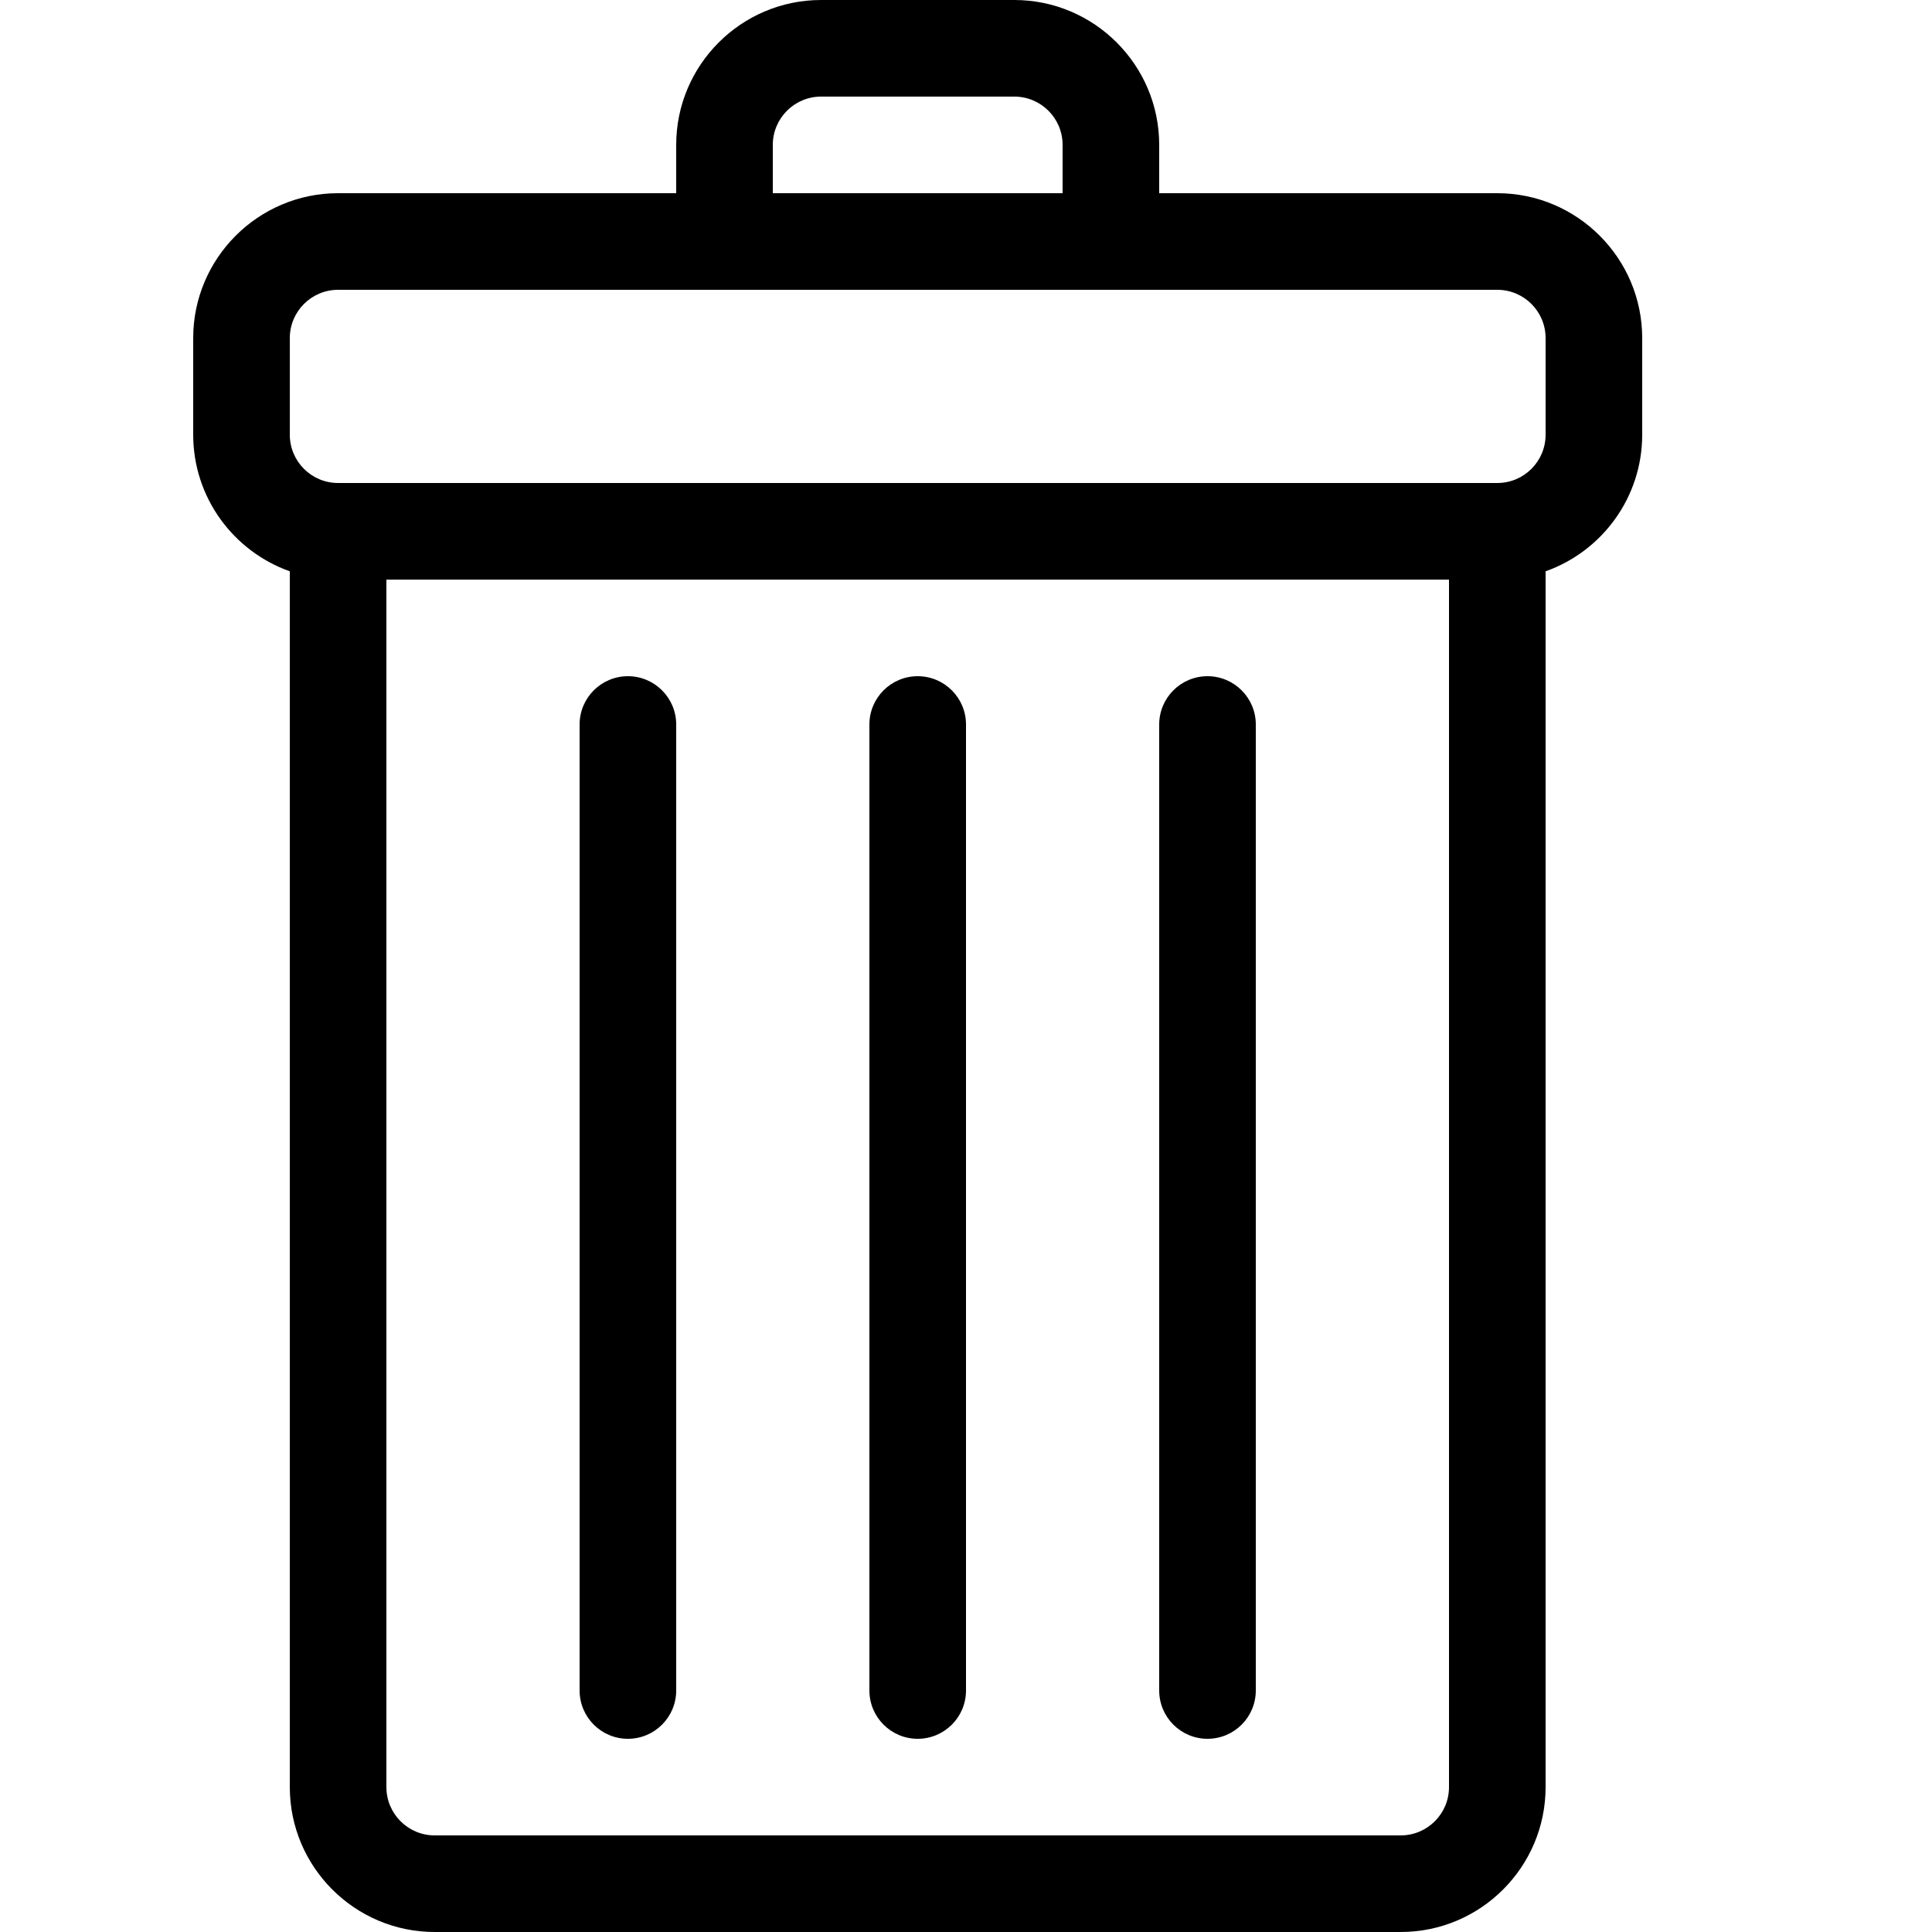
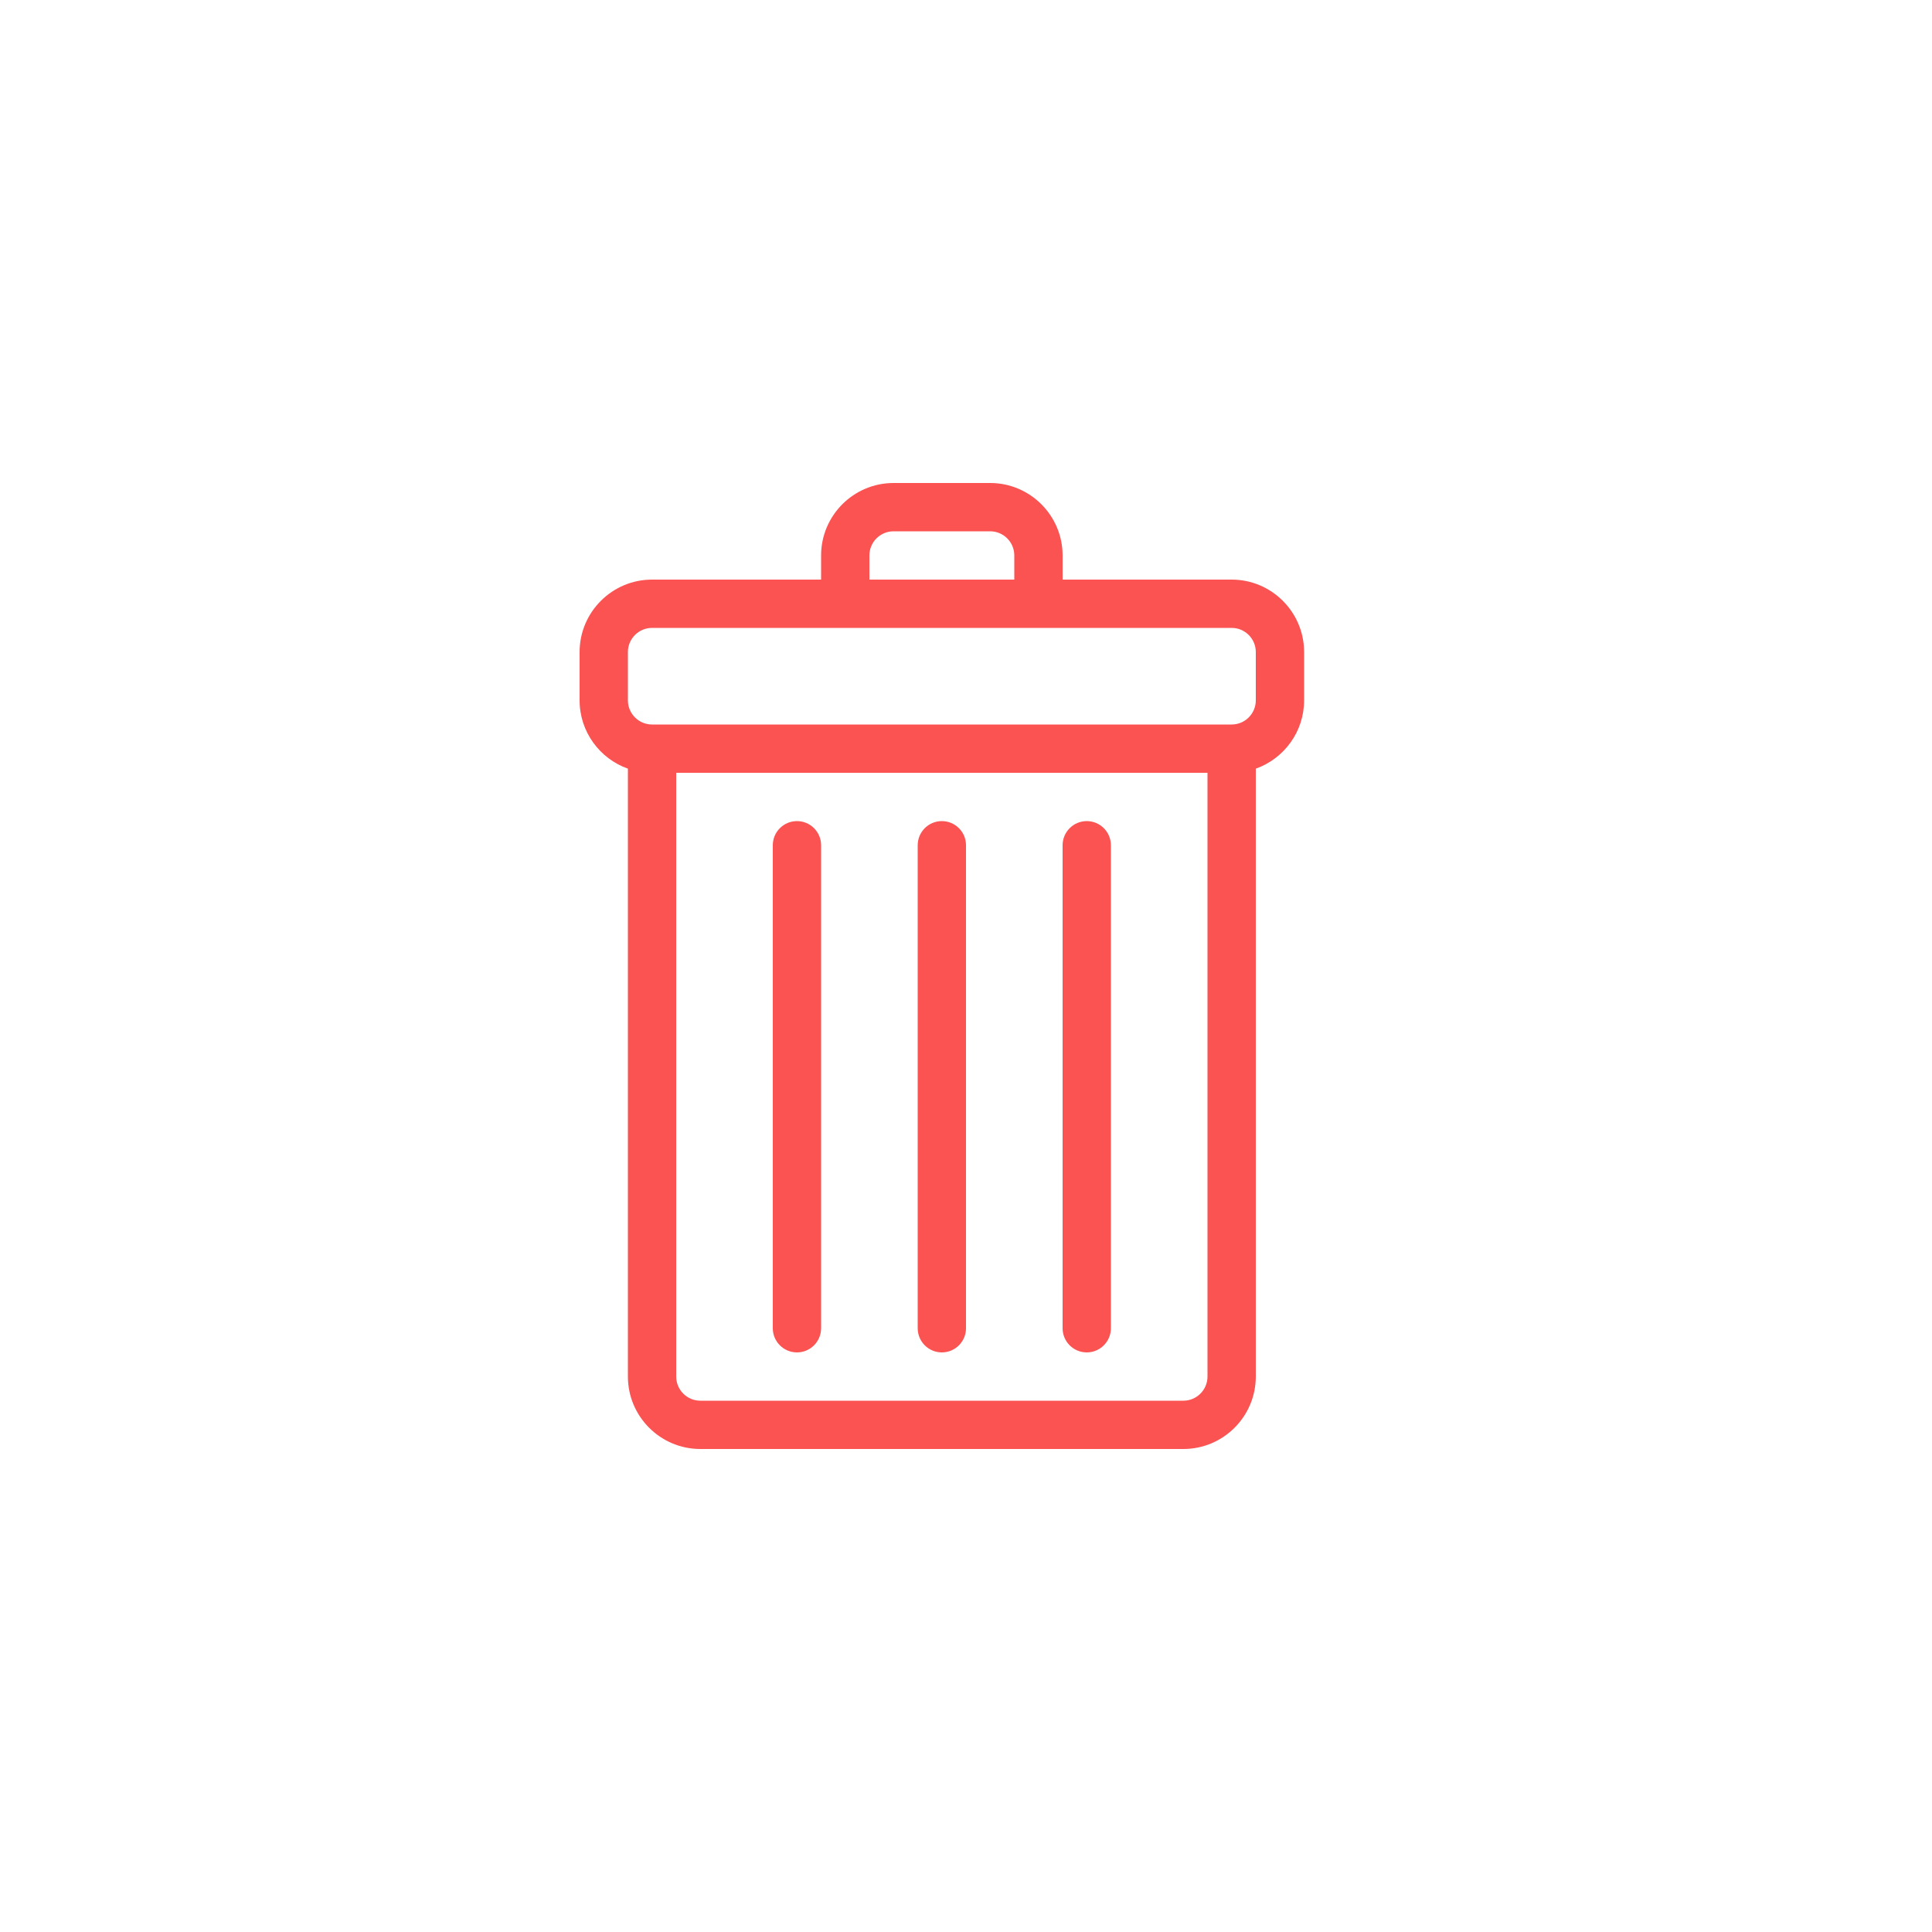
- <svg xmlns="http://www.w3.org/2000/svg" version="1.1" width="20" height="20" viewBox="0 0 20 20">
-   <path fill="#000000" d="M15.5 2h-3.5v-0.5c0-0.827-0.673-1.5-1.5-1.5h-2c-0.827 0-1.5 0.673-1.5 1.5v0.5h-3.5c-0.827 0-1.5 0.673-1.5 1.5v1c0 0.652 0.418 1.208 1 1.414v12.586c0 0.827 0.673 1.5 1.5 1.5h10c0.827 0 1.5-0.673 1.5-1.5v-12.586c0.582-0.206 1-0.762 1-1.414v-1c0-0.827-0.673-1.5-1.5-1.5zM8 1.5c0-0.276 0.224-0.5 0.5-0.5h2c0.276 0 0.5 0.224 0.5 0.5v0.5h-3v-0.5zM14.5 19h-10c-0.276 0-0.5-0.224-0.5-0.5v-12.5h11v12.5c0 0.276-0.224 0.5-0.5 0.5zM16 4.5c0 0.276-0.224 0.5-0.5 0.5h-12c-0.276 0-0.5-0.224-0.5-0.5v-1c0-0.276 0.224-0.5 0.5-0.5h12c0.276 0 0.5 0.224 0.5 0.5v1z" />
-   <path fill="#000000" d="M12.5 7c-0.276 0-0.5 0.224-0.5 0.5v10c0 0.276 0.224 0.5 0.5 0.5s0.5-0.224 0.5-0.5v-10c0-0.276-0.224-0.5-0.5-0.5z" />
-   <path fill="#000000" d="M9.5 7c-0.276 0-0.5 0.224-0.5 0.5v10c0 0.276 0.224 0.5 0.5 0.5s0.5-0.224 0.5-0.5v-10c0-0.276-0.224-0.5-0.5-0.5z" />
-   <path fill="#000000" d="M6.5 7c-0.276 0-0.5 0.224-0.5 0.5v10c0 0.276 0.224 0.5 0.5 0.5s0.5-0.224 0.5-0.5v-10c0-0.276-0.224-0.5-0.5-0.5z" />
+ <svg xmlns="http://www.w3.org/2000/svg" version="1.1" width="50" height="50" viewBox="-10 -10 40 40">
+   <path fill="#FB5252" d="M15.5 2h-3.5v-0.5c0-0.827-0.673-1.5-1.5-1.5h-2c-0.827 0-1.5 0.673-1.5 1.5v0.5h-3.5c-0.827 0-1.5 0.673-1.5 1.5v1c0 0.652 0.418 1.208 1 1.414v12.586c0 0.827 0.673 1.5 1.5 1.5h10c0.827 0 1.5-0.673 1.5-1.5v-12.586c0.582-0.206 1-0.762 1-1.414v-1c0-0.827-0.673-1.5-1.5-1.5zM8 1.5c0-0.276 0.224-0.5 0.5-0.5h2c0.276 0 0.5 0.224 0.5 0.5v0.5h-3v-0.5zM14.5 19h-10c-0.276 0-0.5-0.224-0.5-0.5v-12.5h11v12.5c0 0.276-0.224 0.5-0.5 0.5zM16 4.5c0 0.276-0.224 0.5-0.5 0.5h-12c-0.276 0-0.5-0.224-0.5-0.5v-1c0-0.276 0.224-0.5 0.5-0.5h12c0.276 0 0.5 0.224 0.5 0.5v1z" />
+   <path fill="#FB5252" d="M12.5 7c-0.276 0-0.5 0.224-0.5 0.5v10c0 0.276 0.224 0.5 0.5 0.5s0.5-0.224 0.5-0.5v-10c0-0.276-0.224-0.5-0.5-0.5z" />
+   <path fill="#FB5252" d="M9.5 7c-0.276 0-0.5 0.224-0.5 0.5v10c0 0.276 0.224 0.5 0.5 0.5s0.5-0.224 0.5-0.5v-10c0-0.276-0.224-0.5-0.5-0.5z" />
+   <path fill="#FB5252" d="M6.5 7c-0.276 0-0.5 0.224-0.5 0.5v10c0 0.276 0.224 0.5 0.5 0.5s0.5-0.224 0.5-0.5v-10c0-0.276-0.224-0.5-0.5-0.5z" />
</svg>
